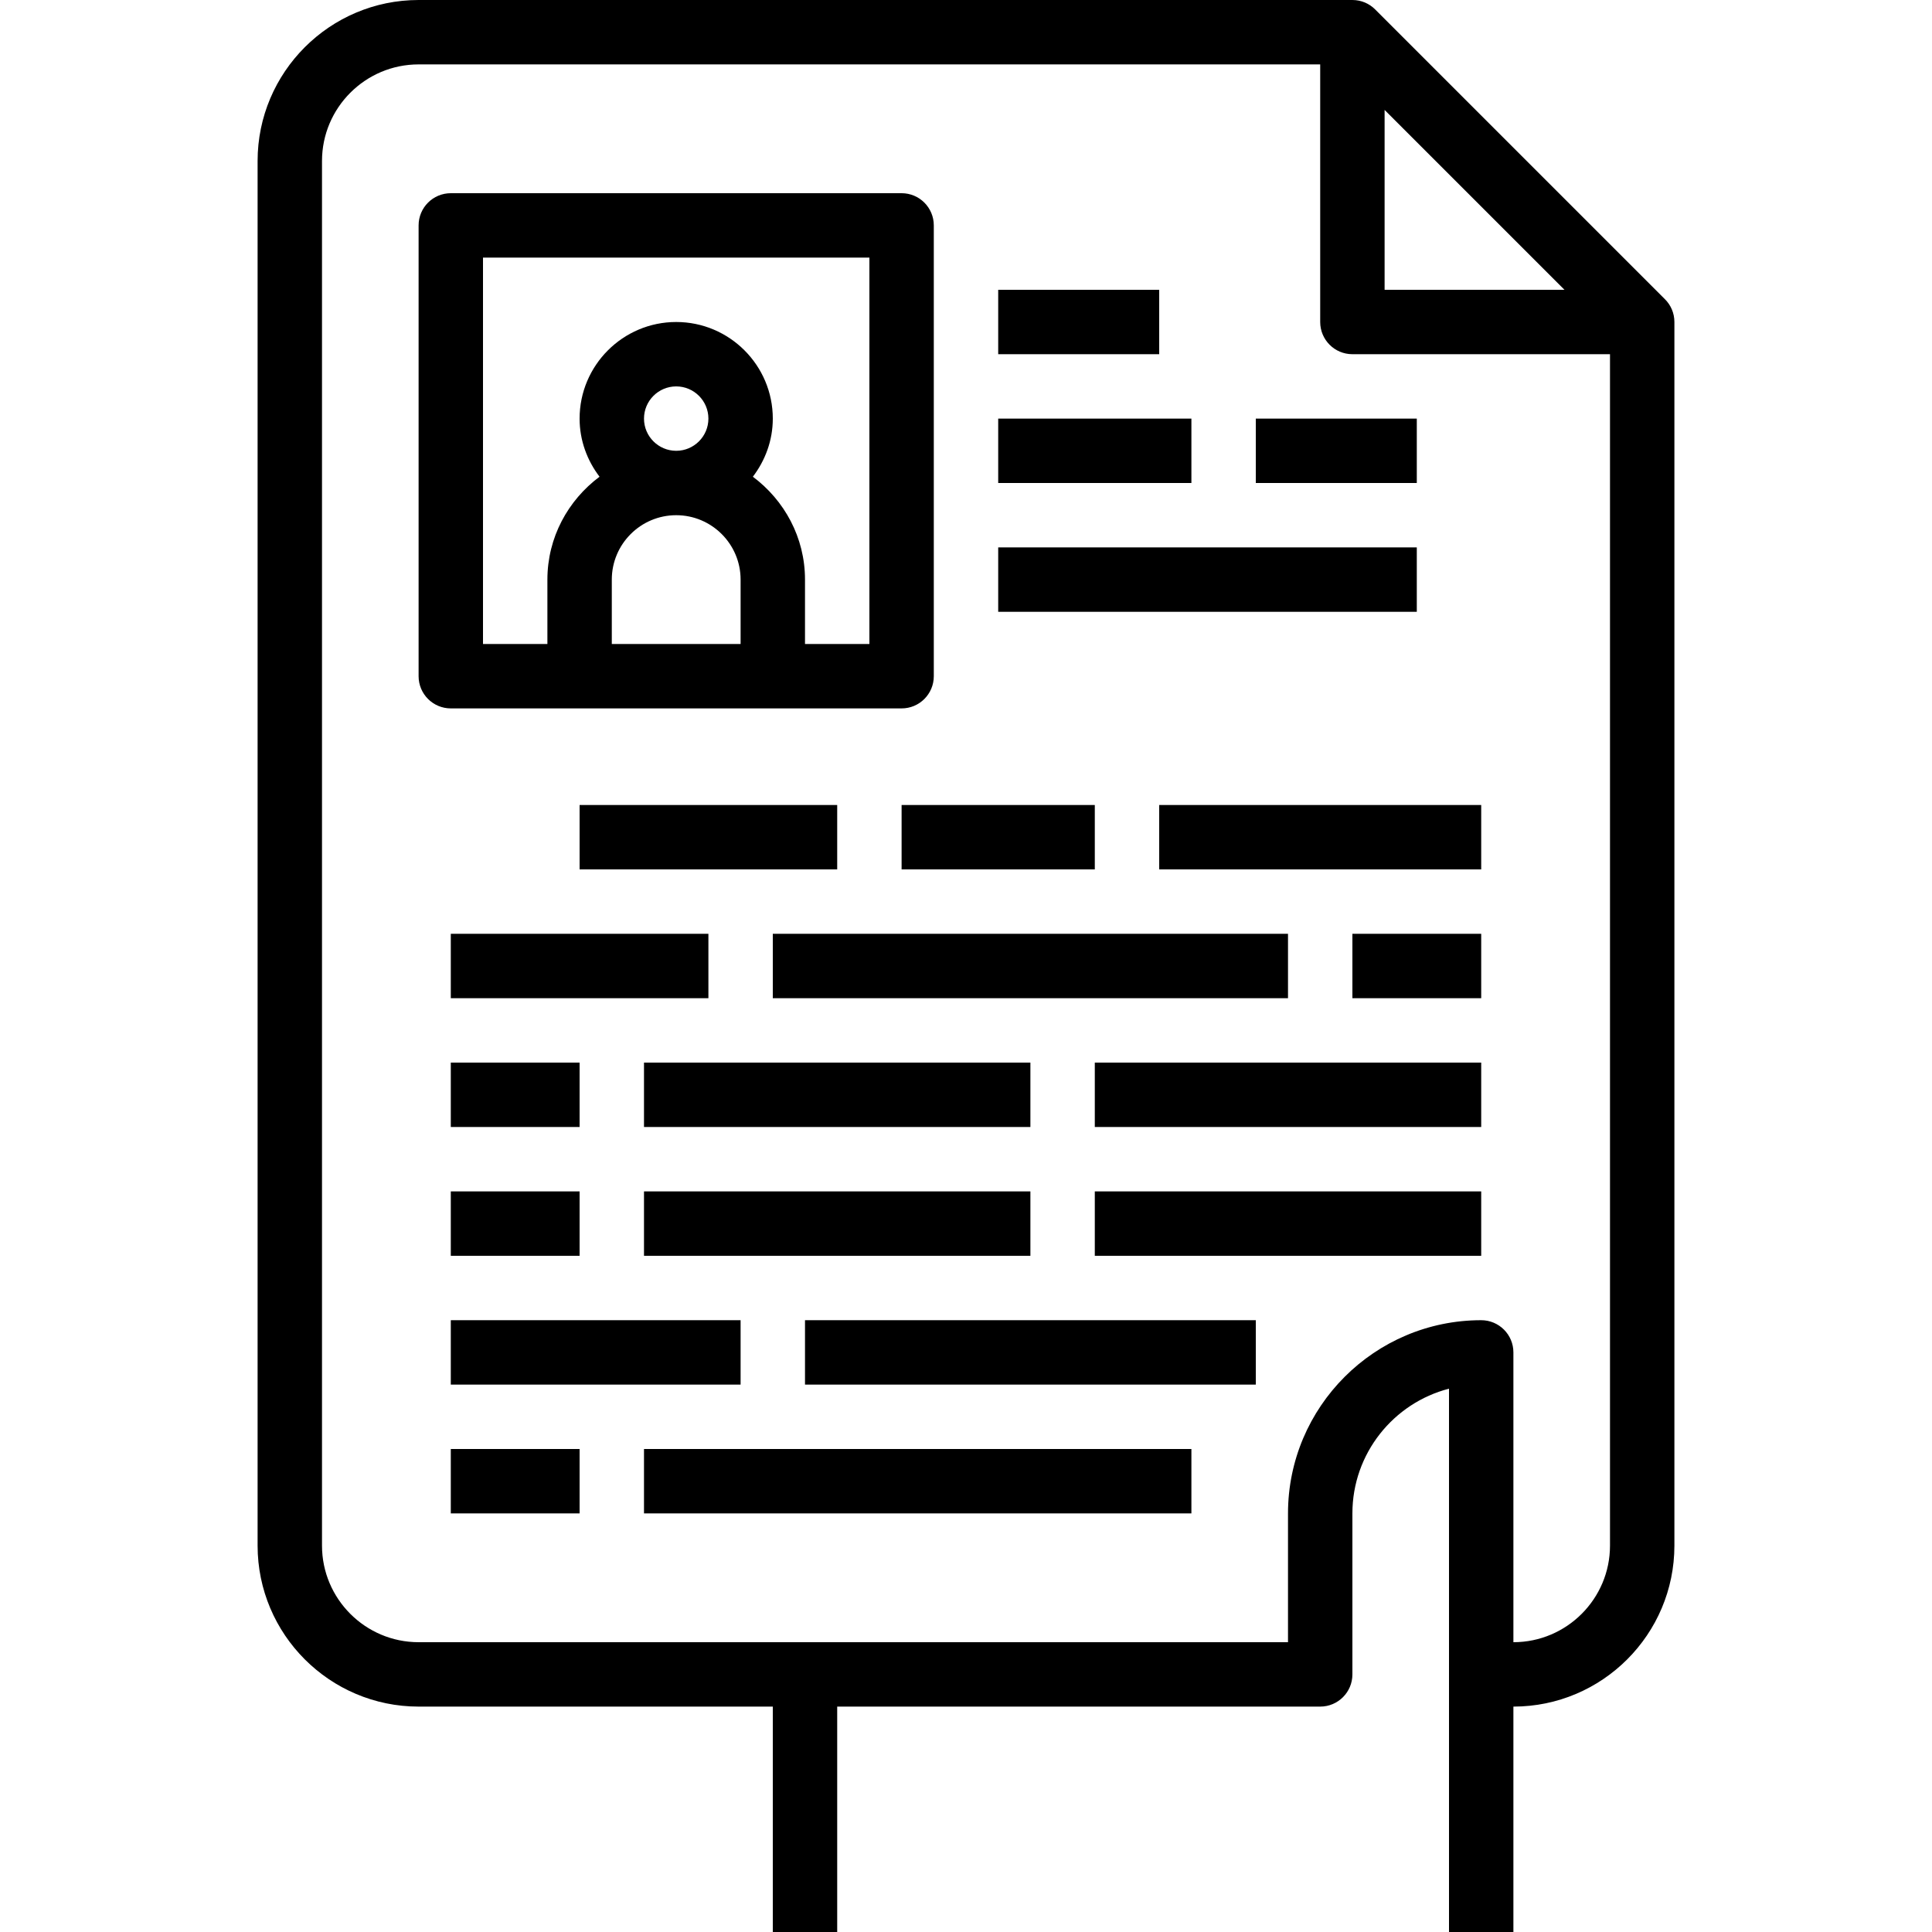
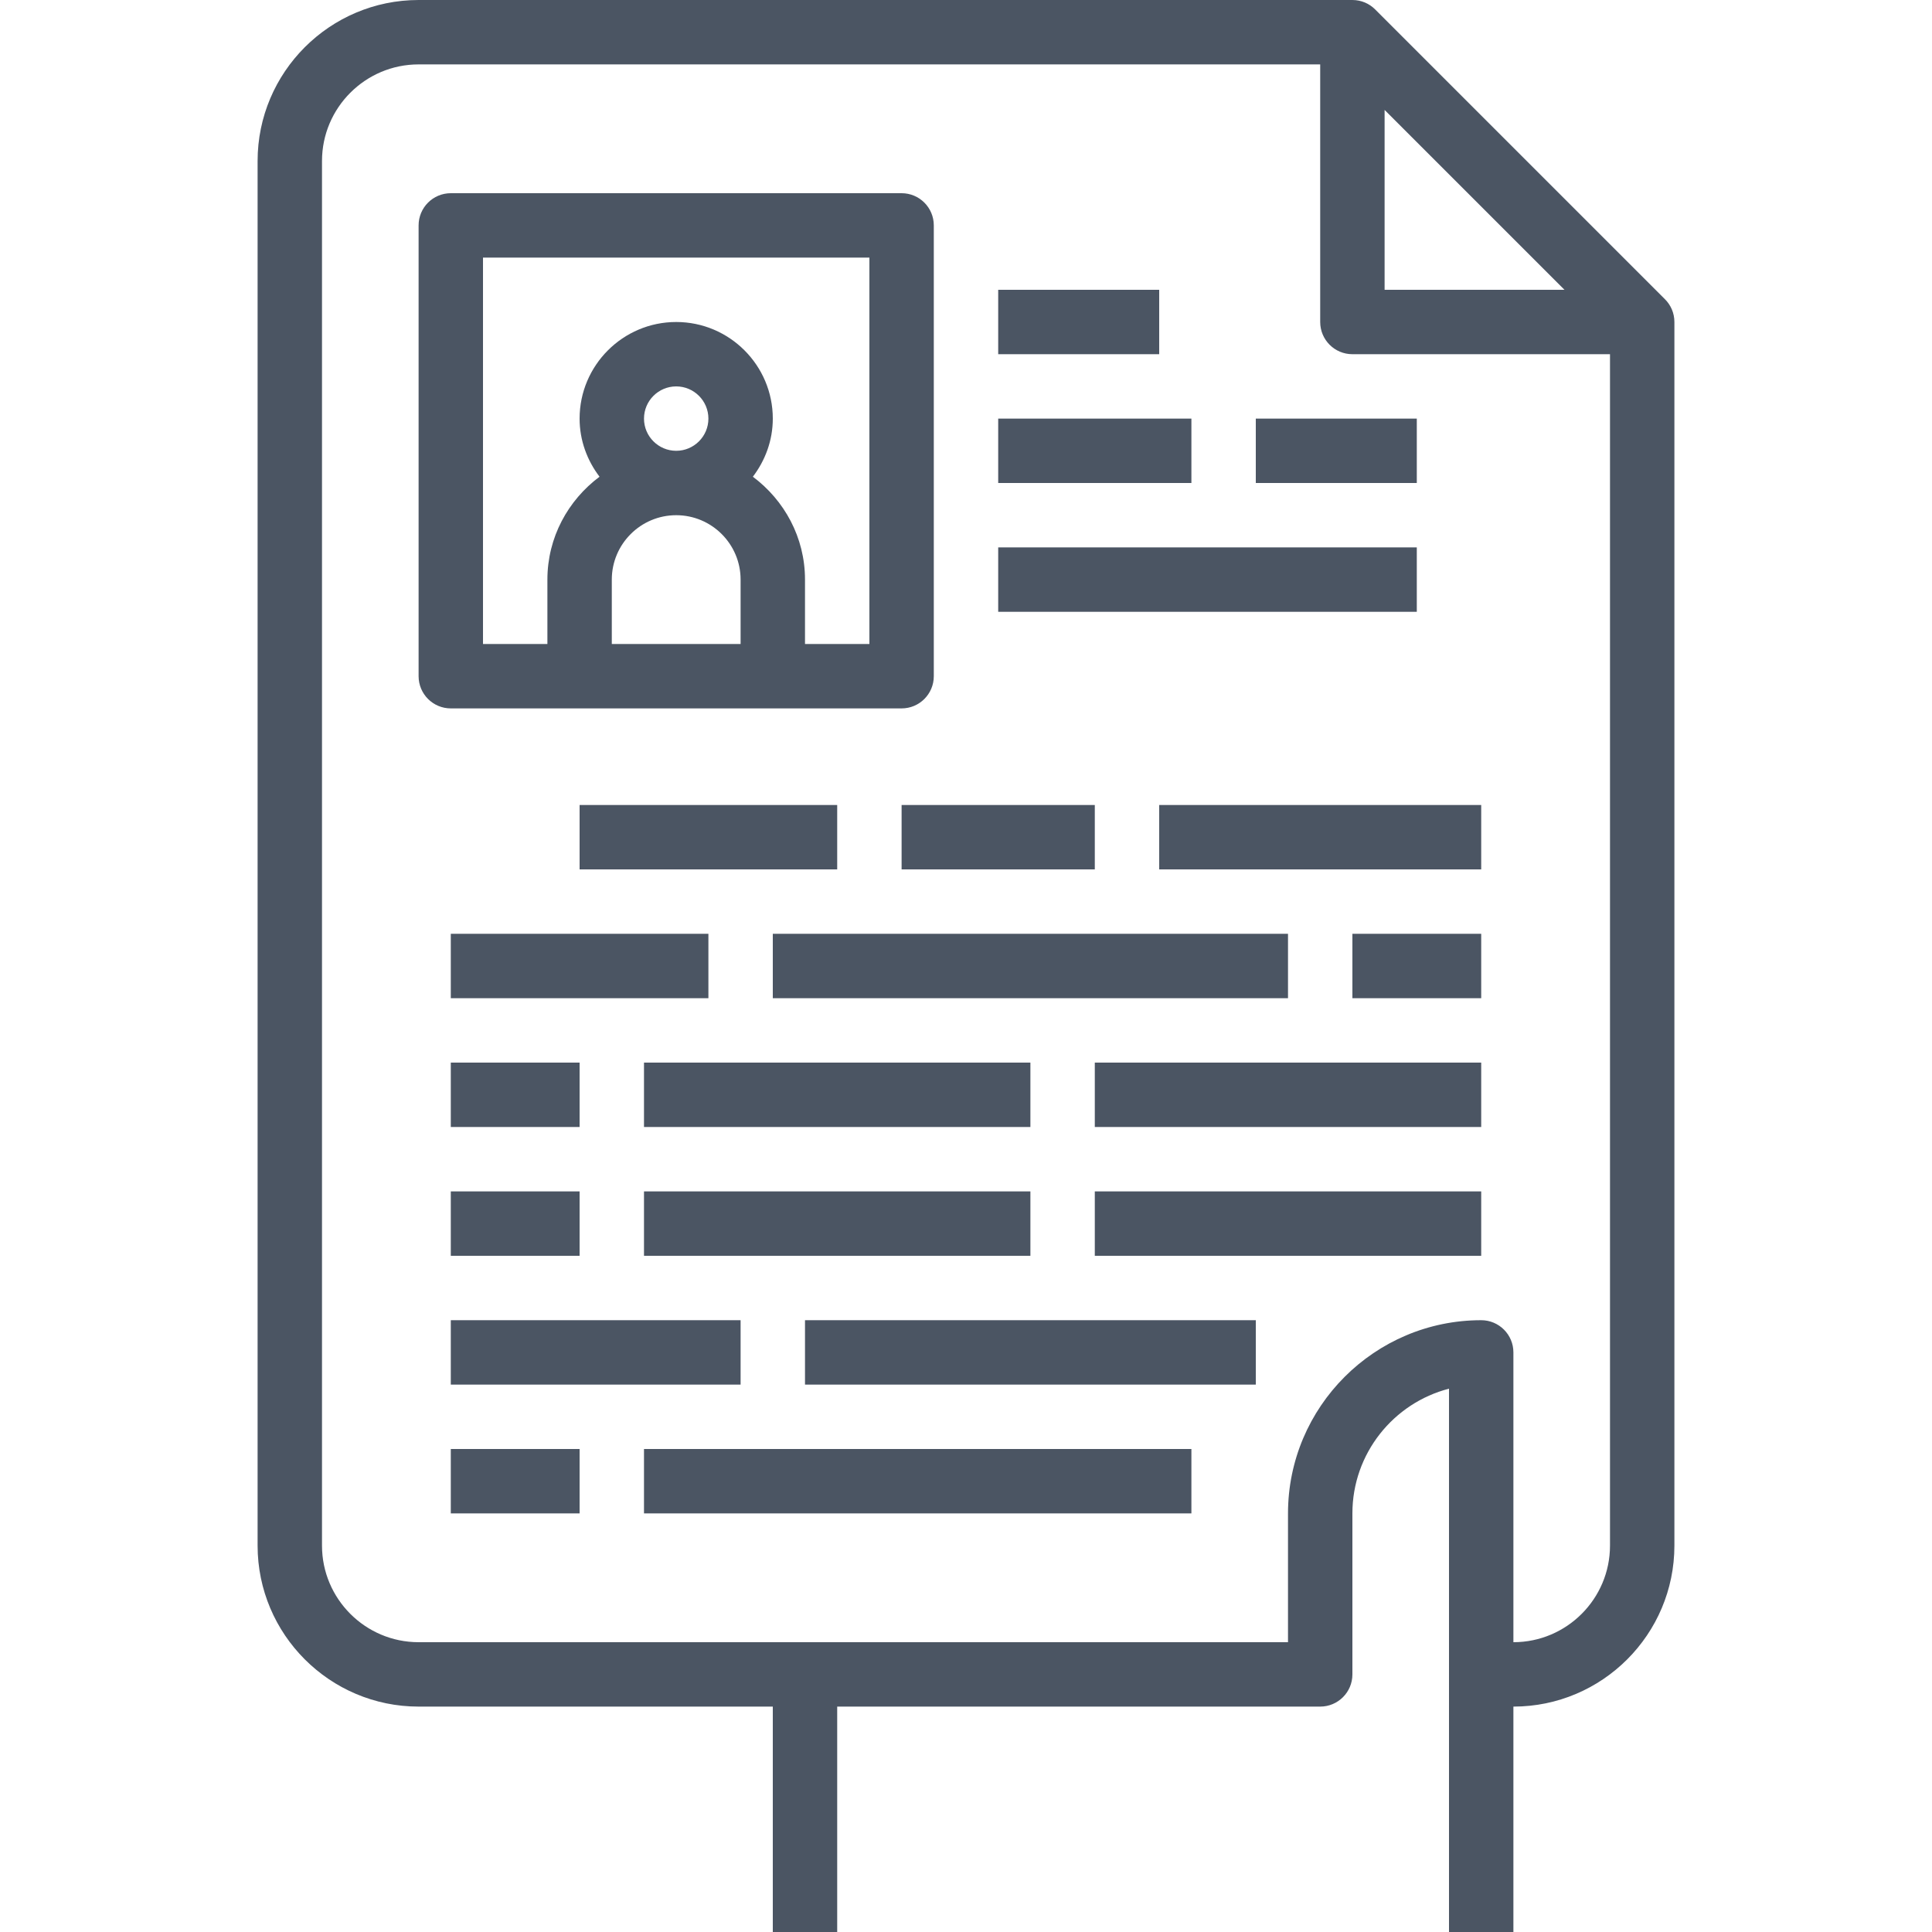
- <svg xmlns="http://www.w3.org/2000/svg" fill="#000000" version="1.1" id="Layer_1" viewBox="0 0 480 480" xml:space="preserve">
+ <svg xmlns="http://www.w3.org/2000/svg" fill="#4b5563" version="1.1" id="Layer_1" viewBox="0 0 480 480" xml:space="preserve">
  <g>
    <g>
      <path d="M413.648,74.336L341.664,2.352C340.216,0.896,338.216,0,336,0H104C81.944,0,64,17.944,64,40v344c0,22.056,17.944,40,40,40    h88v56h16v-56h120c4.416,0,8-3.576,8-8v-40c0-14.88,10.216-27.432,24-30.984V416v64h16v-56c22.056,0,40-17.944,40-40V80    C416,77.784,415.104,75.784,413.648,74.336z M344,27.312L388.688,72H344V27.312z M400,384c0,13.232-10.768,24-24,24v-72    c0-4.424-3.584-8-8-8c-26.472,0-48,21.528-48,48v32H104c-13.232,0-24-10.768-24-24V40c0-13.232,10.768-24,24-24h224v64    c0,4.424,3.584,8,8,8h64V384z" />
    </g>
  </g>
  <g>
    <g>
      <path d="M224,48H112c-4.416,0-8,3.576-8,8v112c0,4.424,3.584,8,8,8h32h48h32c4.416,0,8-3.576,8-8V56C232,51.576,228.416,48,224,48    z M184,160h-32v-16c0-8.824,7.176-16,16-16c8.824,0,16,7.176,16,16V160z M160,104c0-4.416,3.592-8,8-8s8,3.584,8,8s-3.592,8-8,8    S160,108.416,160,104z M216,160h-16v-16c0-10.488-5.136-19.72-12.952-25.56c3.064-4.032,4.952-9,4.952-14.44    c0-13.232-10.768-24-24-24s-24,10.768-24,24c0,5.44,1.888,10.408,4.952,14.44C141.136,124.28,136,133.512,136,144v16h-16V64h96    V160z" />
    </g>
  </g>
  <g>
    <g>
      <rect x="248" y="72" width="40" height="16" />
    </g>
  </g>
  <g>
    <g>
      <rect x="248" y="104" width="48" height="16" />
    </g>
  </g>
  <g>
    <g>
      <rect x="312" y="104" width="40" height="16" />
    </g>
  </g>
  <g>
    <g>
      <rect x="248" y="136" width="104" height="16" />
    </g>
  </g>
  <g>
    <g>
      <rect x="144" y="200" width="64" height="16" />
    </g>
  </g>
  <g>
    <g>
      <rect x="224" y="200" width="48" height="16" />
    </g>
  </g>
  <g>
    <g>
      <rect x="288" y="200" width="80" height="16" />
    </g>
  </g>
  <g>
    <g>
      <rect x="112" y="232" width="64" height="16" />
    </g>
  </g>
  <g>
    <g>
      <rect x="192" y="232" width="128" height="16" />
    </g>
  </g>
  <g>
    <g>
      <rect x="336" y="232" width="32" height="16" />
    </g>
  </g>
  <g>
    <g>
      <rect x="112" y="264" width="32" height="16" />
    </g>
  </g>
  <g>
    <g>
      <rect x="160" y="264" width="96" height="16" />
    </g>
  </g>
  <g>
    <g>
      <rect x="272" y="264" width="96" height="16" />
    </g>
  </g>
  <g>
    <g>
      <rect x="112" y="296" width="32" height="16" />
    </g>
  </g>
  <g>
    <g>
      <rect x="160" y="296" width="96" height="16" />
    </g>
  </g>
  <g>
    <g>
      <rect x="272" y="296" width="96" height="16" />
    </g>
  </g>
  <g>
    <g>
      <rect x="112" y="328" width="72" height="16" />
    </g>
  </g>
  <g>
    <g>
      <rect x="200" y="328" width="112" height="16" />
    </g>
  </g>
  <g>
    <g>
      <rect x="112" y="360" width="32" height="16" />
    </g>
  </g>
  <g>
    <g>
      <rect x="160" y="360" width="136" height="16" />
    </g>
  </g>
</svg>
